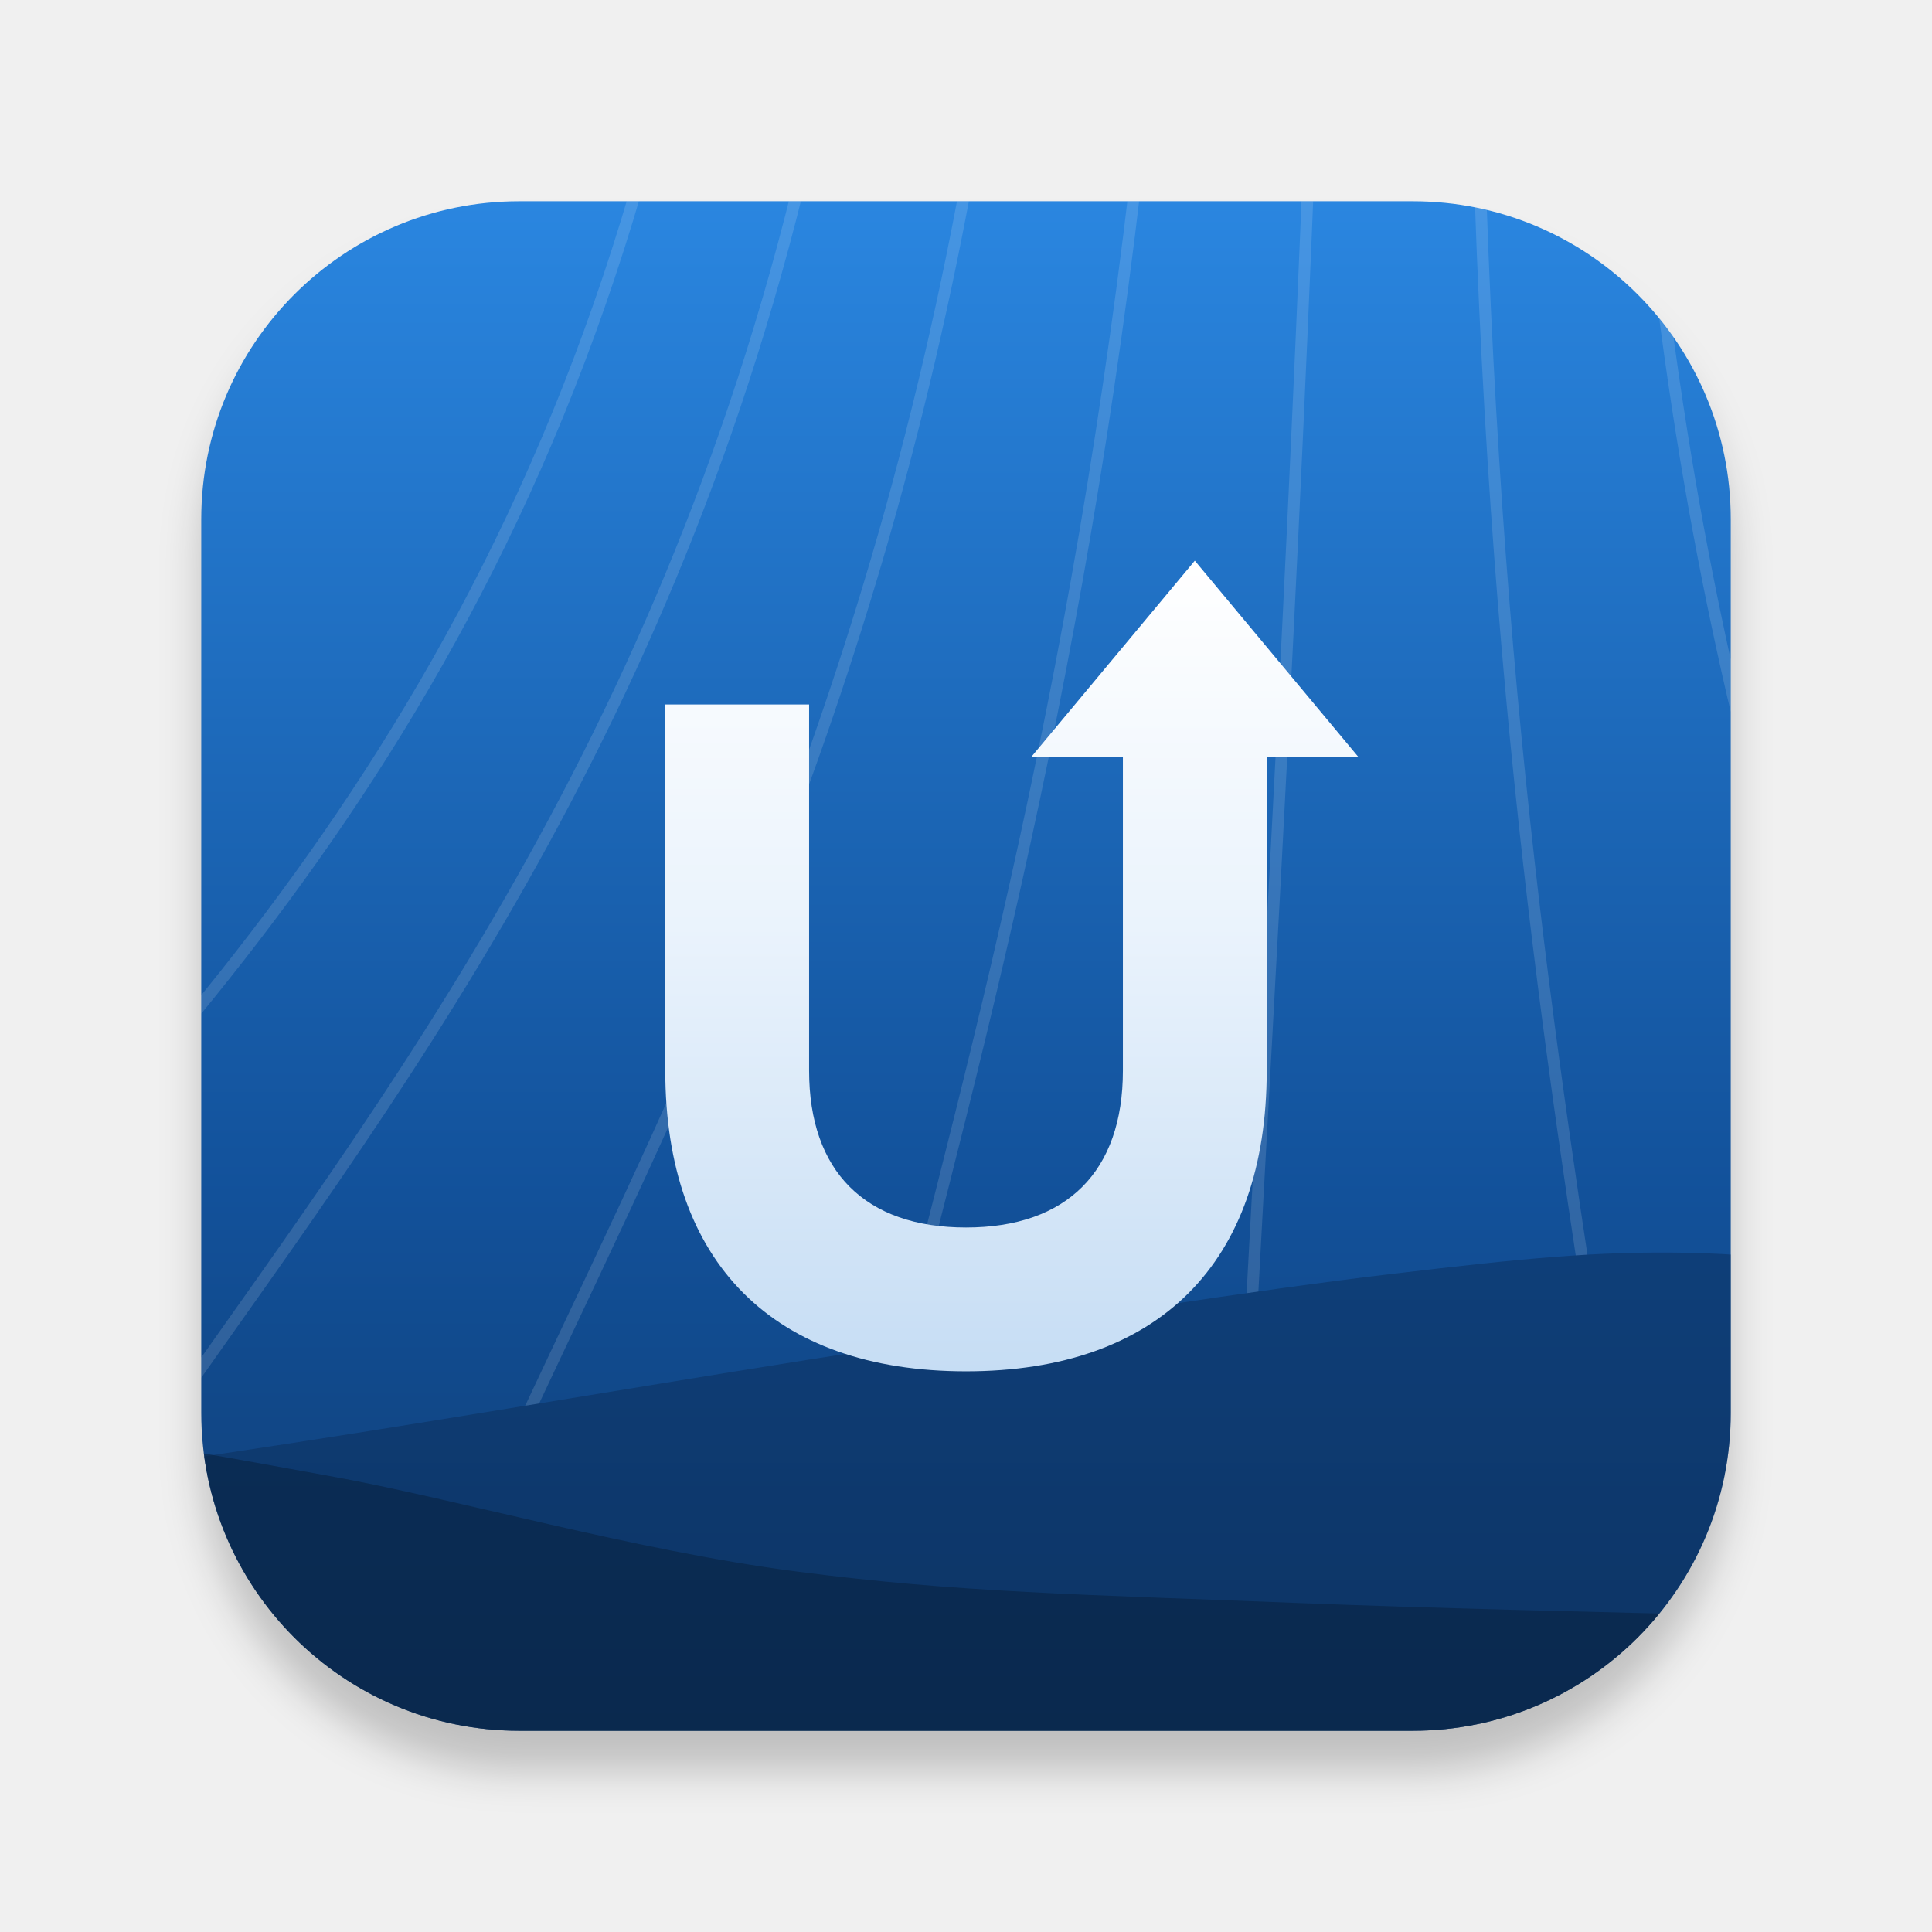
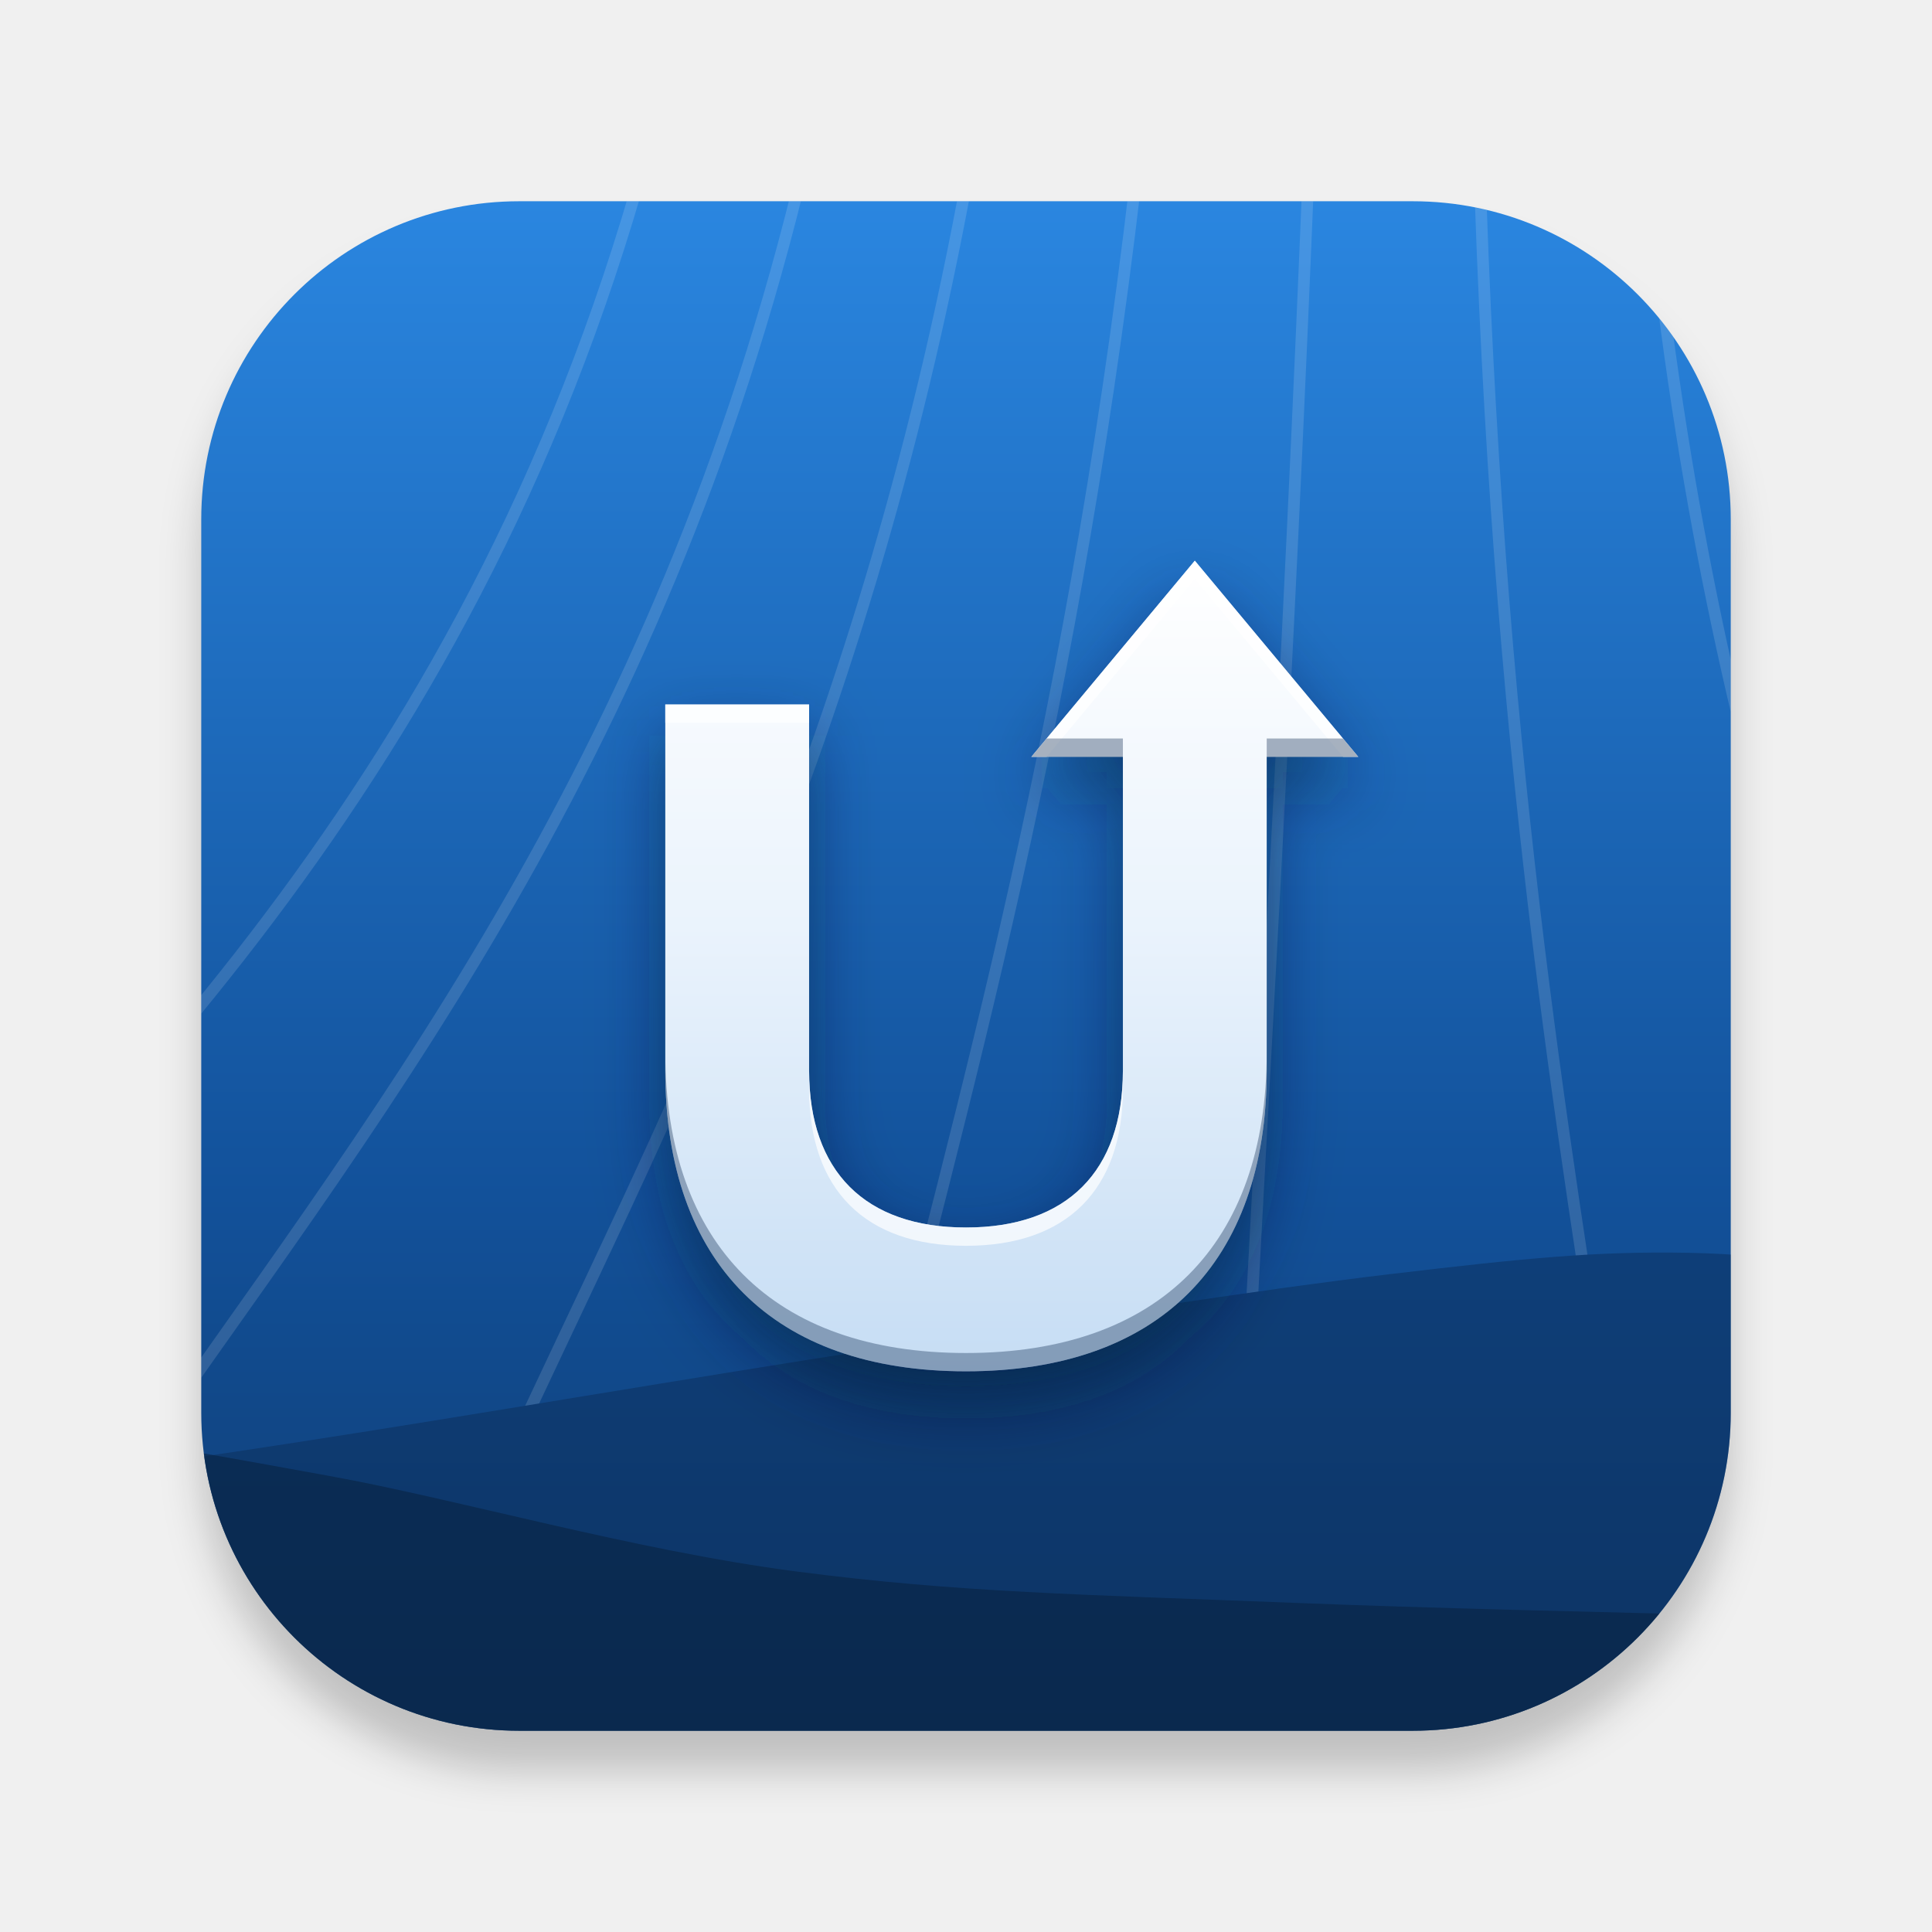
<svg xmlns="http://www.w3.org/2000/svg" width="48" height="48" viewBox="0 0 48 48" role="img" aria-label="Updraft legacy Android launcher icon">
  <defs>
    <clipPath id="tile">
      <rect x="5" y="5" width="38" height="38" rx="7.9" />
    </clipPath>
    <filter id="shadow" x="-10%" y="-10%" width="120%" height="130%">
      <feGaussianBlur stdDeviation="0.5" />
    </filter>
  </defs>
  <g transform="translate(0 1)" filter="url(#shadow)" opacity="0.2">
    <rect x="5" y="5" width="38" height="38" rx="7.9" fill="#000" />
  </g>
  <g clip-path="url(#tile)">
    <svg x="5" y="5" width="38" height="38" viewBox="0 0 512 512">
      <defs>
+         <filter id="mark-shadow" x="-30%" y="-30%" width="160%" height="160%">
+           <feGaussianBlur stdDeviation="2.6" />
+         </filter>
+         <clipPath id="mark-clip">
+           <path d="M0 11H11V39C11 46.714 15.286 51 23 51S35 46.714 35 39V15H28L40.5 0 53 15H46V39C46 53.72 37.72 62 23 62S0 53.72 0 39Z" />
+         </clipPath>
        <linearGradient id="bg" gradientUnits="userSpaceOnUse" x1="256.00" y1="512.00" x2="256.00" y2="0.00">
          <stop offset="0" stop-color="#0F3A6E" />
          <stop offset="0.35" stop-color="#12519A" />
          <stop offset="1" stop-color="#2A86E0" />
        </linearGradient>
        <clipPath id="tshape">
          <rect width="512" height="512" fill="#000" />
        </clipPath>
        <linearGradient id="icon-mark" gradientUnits="userSpaceOnUse" x1="26.50" y1="62.00" x2="26.50" y2="0.00">
          <stop offset="0" stop-color="#C6DDF4" />
          <stop offset="0.55" stop-color="#EAF3FC" />
          <stop offset="1" stop-color="#FFFFFF" />
        </linearGradient>
      </defs>
      <rect width="512" height="512" fill="url(#bg)" />
      <g clip-path="url(#tshape)">
        <g transform="translate(-128 -128) scale(7.111111)">
          <defs>
            <clipPath id="sky">
              <path d="M-2 80C2 79.42 13.33 77.83 22 76.5C30.67 75.17 41.33 73.33 50 72C58.67 70.67 67.67 69.25 74 68.5C80.33 67.75 83.67 67.42 88 67.5C92.33 67.58 96.33 68.33 100 69C103.67 69.67 108.33 71.08 110 71.5V-10H-2Z" />
            </clipPath>
          </defs>
          <path fill="#0A2A52" fill-opacity="0.42" d="M-2 80C2 79.42 13.33 77.83 22 76.5C30.67 75.17 41.33 73.33 50 72C58.67 70.67 67.67 69.25 74 68.5C80.33 67.75 83.67 67.42 88 67.5C92.33 67.58 96.33 68.33 100 69C103.67 69.67 108.33 71.08 110 71.5V110H-2Z" />
          <path fill="#08213F" fill-opacity="0.55" d="M-2 77C0 76.83 5.67 75.83 10 76C14.33 76.17 18 76.92 24 78C30 79.08 38.33 81.5 46 82.5C53.67 83.5 59.33 83.58 70 84C80.67 84.42 103.33 84.83 110 85V110H-2Z" />
          <g clip-path="url(#sky)">
            <g fill="none" stroke="#FFFFFF" stroke-opacity="0.13" stroke-width="0.55" stroke-linecap="round">
              <path d="M-22 116 C-22 74 37 68 43 -8 M0 116 C0 76 45 63 50 -8 M22 116 C22 78 53 60 57 -8 M44 116 C44 79 61 57 64 -8 M66 116 C66 79 69 57 71 -8 M88 116 C88 78 77 60 78 -8 M110 116 C110 76 85 63 85 -8 M132 116 C132 74 93 68 92 -8" />
            </g>
          </g>
        </g>
      </g>
      <g transform="translate(155.3342 120.32) scale(4.376774)">
+         <path d="M0 11H11V39C11 46.714 15.286 51 23 51S35 46.714 35 39V15H28L40.5 0 53 15H46V39C46 53.72 37.72 62 23 62S0 53.72 0 39Z" fill="#041530" opacity="0.5" filter="url(#mark-shadow)" transform="translate(0 2.4)" />
+       </g>
+       <g transform="translate(155.3342 120.32) scale(4.376774)">
        <path fill="url(#icon-mark)" d="M0 11H11V39C11 46.714 15.286 51 23 51S35 46.714 35 39V15H28L40.5 0 53 15H46V39C46 53.72 37.72 62 23 62S0 53.72 0 39Z" />
+       </g>
+       <g transform="translate(155.3342 120.32) scale(4.376774)">
+         <g clip-path="url(#mark-clip)">
+           <path fill-rule="evenodd" fill="#FFFFFF" fill-opacity="0.7" d="M0 11H11V39C11 46.714 15.286 51 23 51S35 46.714 35 39V15H28L40.5 0 53 15H46V39C46 53.72 37.72 62 23 62S0 53.72 0 39Z M 0 12.4 H 11 V 40.4 C 11 48.114 15.286 52.4 23 52.4 S 35 48.114 35 40.4 V 16.4 H 28 L 40.5 1.4 53 16.4 H 46 V 40.4 C 46 55.12 37.72 63.4 23 63.4 S 0 55.12 0 40.4 Z" />
+           <path fill-rule="evenodd" fill="#06244A" fill-opacity="0.35" d="M0 11H11V39C11 46.714 15.286 51 23 51S35 46.714 35 39V15H28L40.5 0 53 15H46V39C46 53.72 37.72 62 23 62S0 53.72 0 39Z M 0 9.6 H 11 V 37.6 C 11 45.314 15.286 49.6 23 49.6 S 35 45.314 35 37.6 V 13.6 H 28 L 40.5 -1.4 53 13.6 H 46 V 37.6 C 46 52.32 37.72 60.6 23 60.6 S 0 52.32 0 37.6 Z" />
+         </g>
      </g>
    </svg>
  </g>
</svg>
